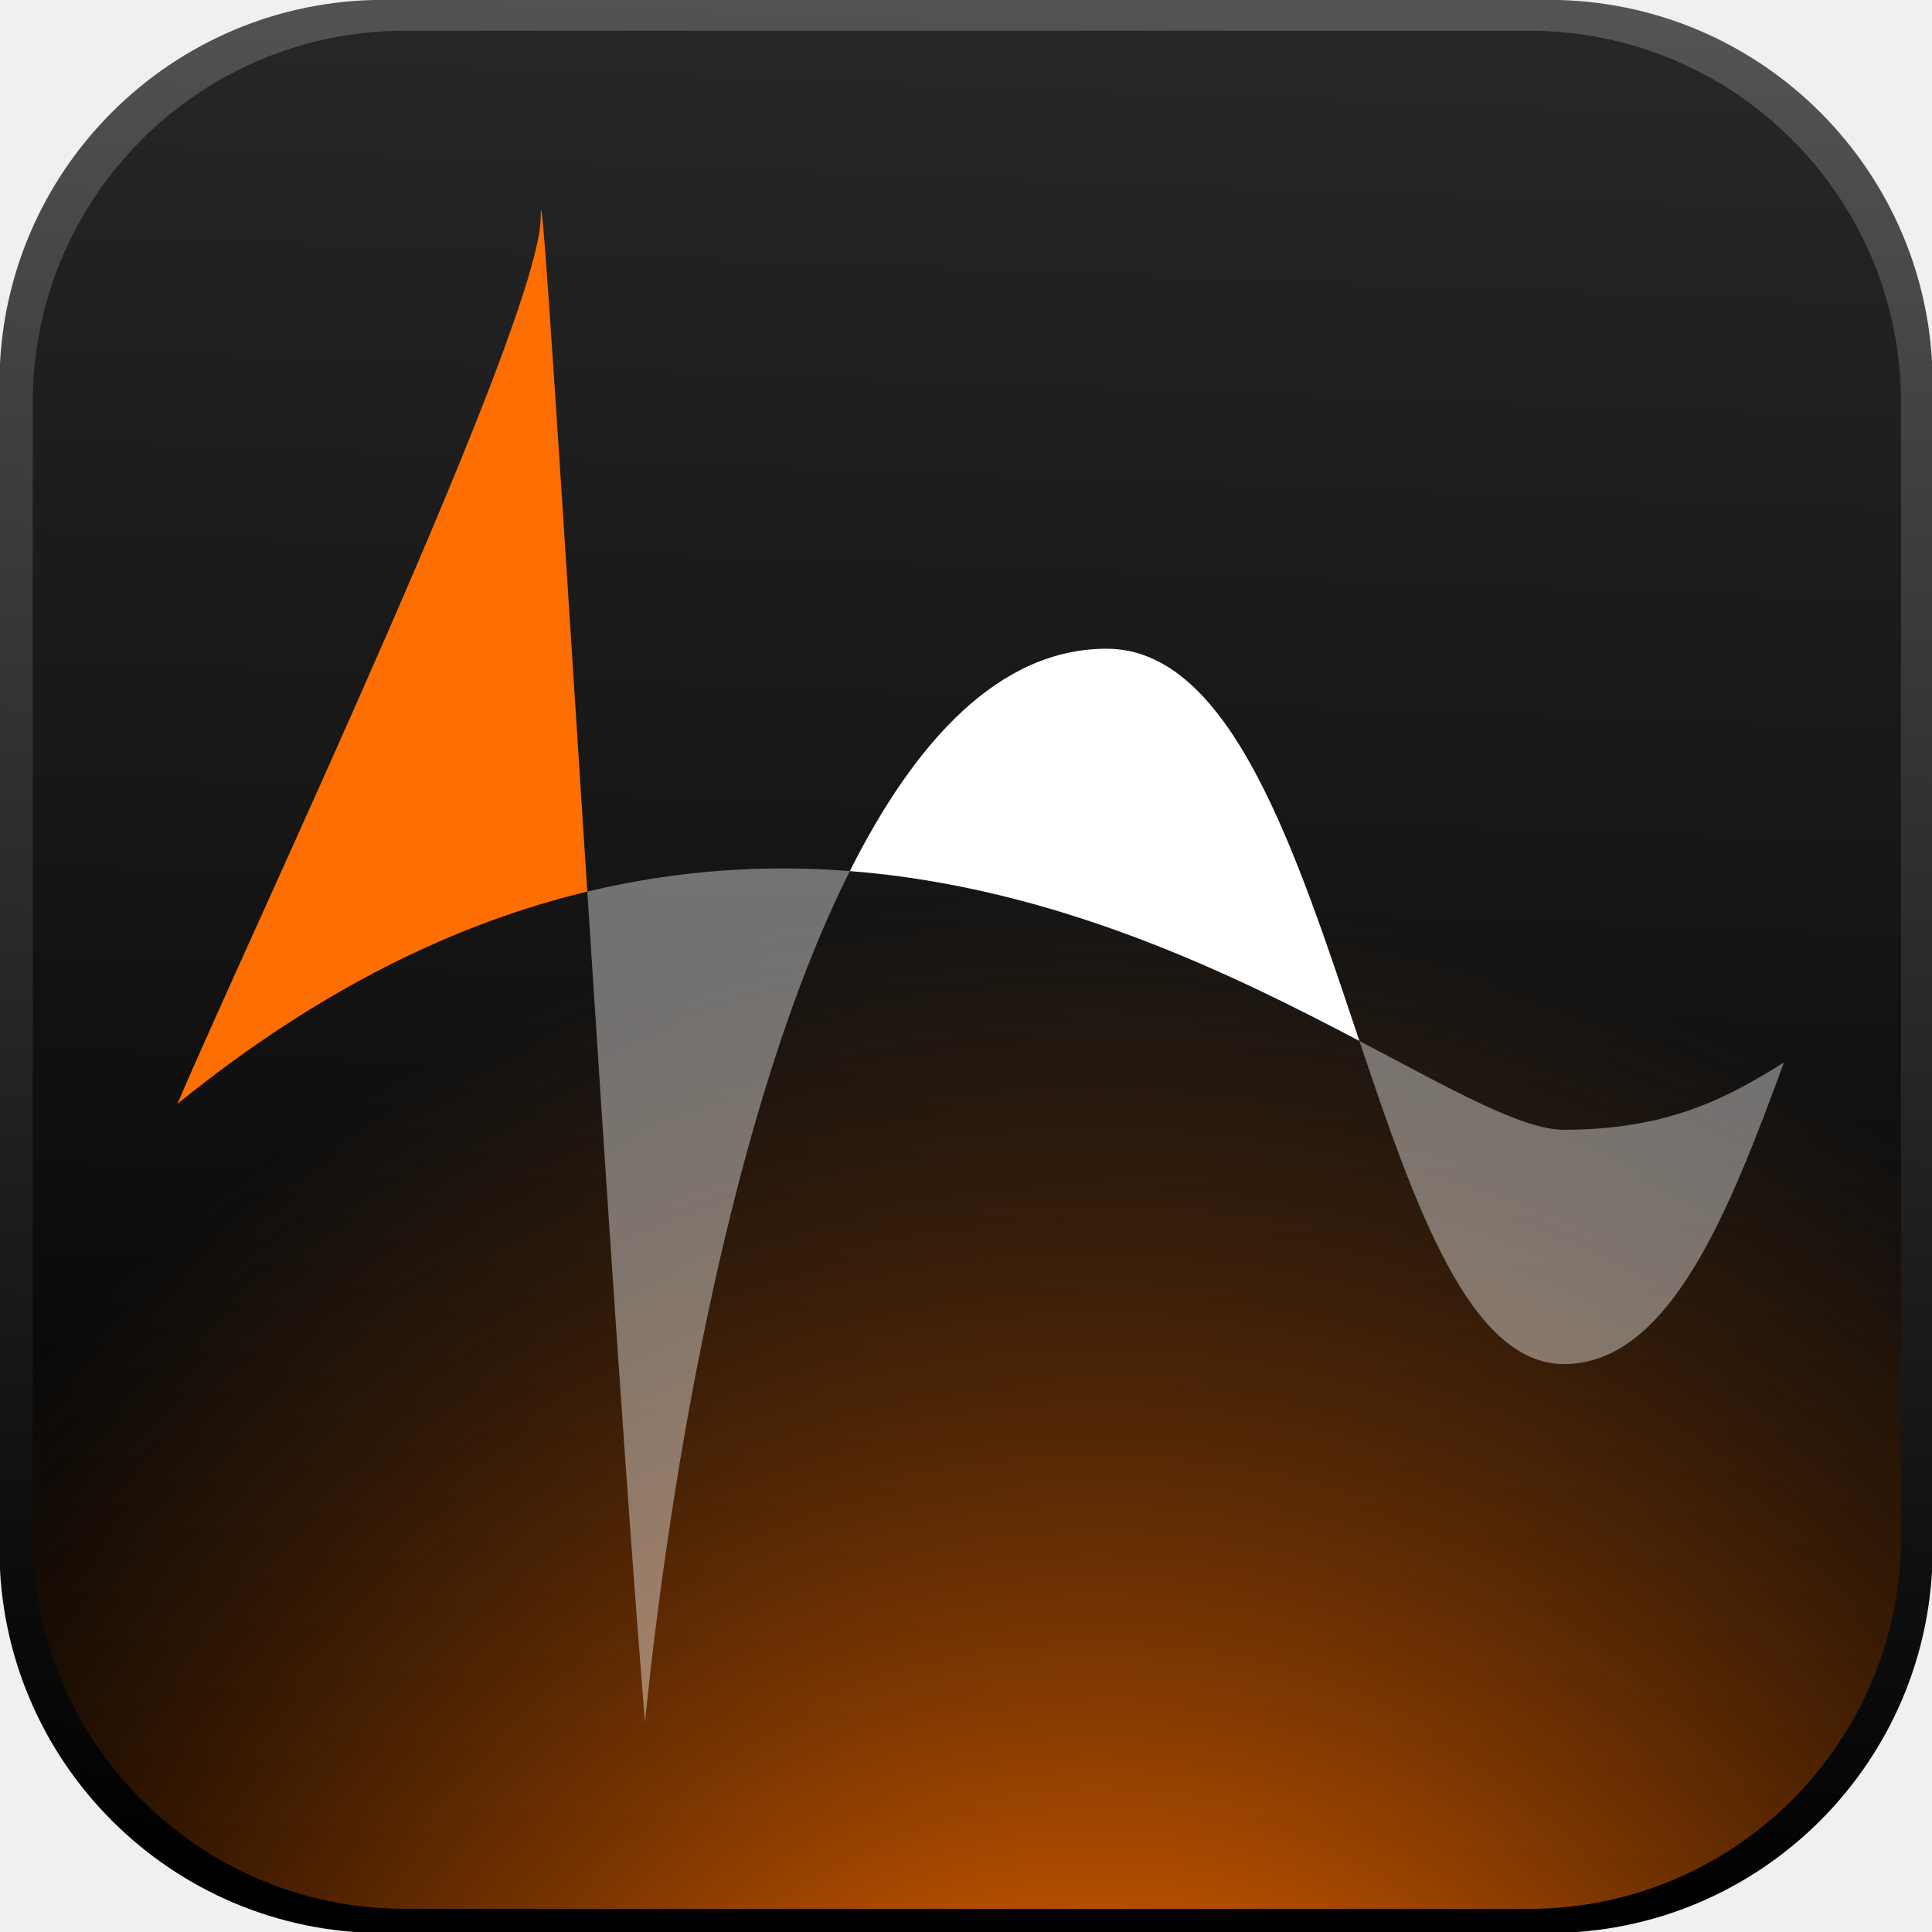
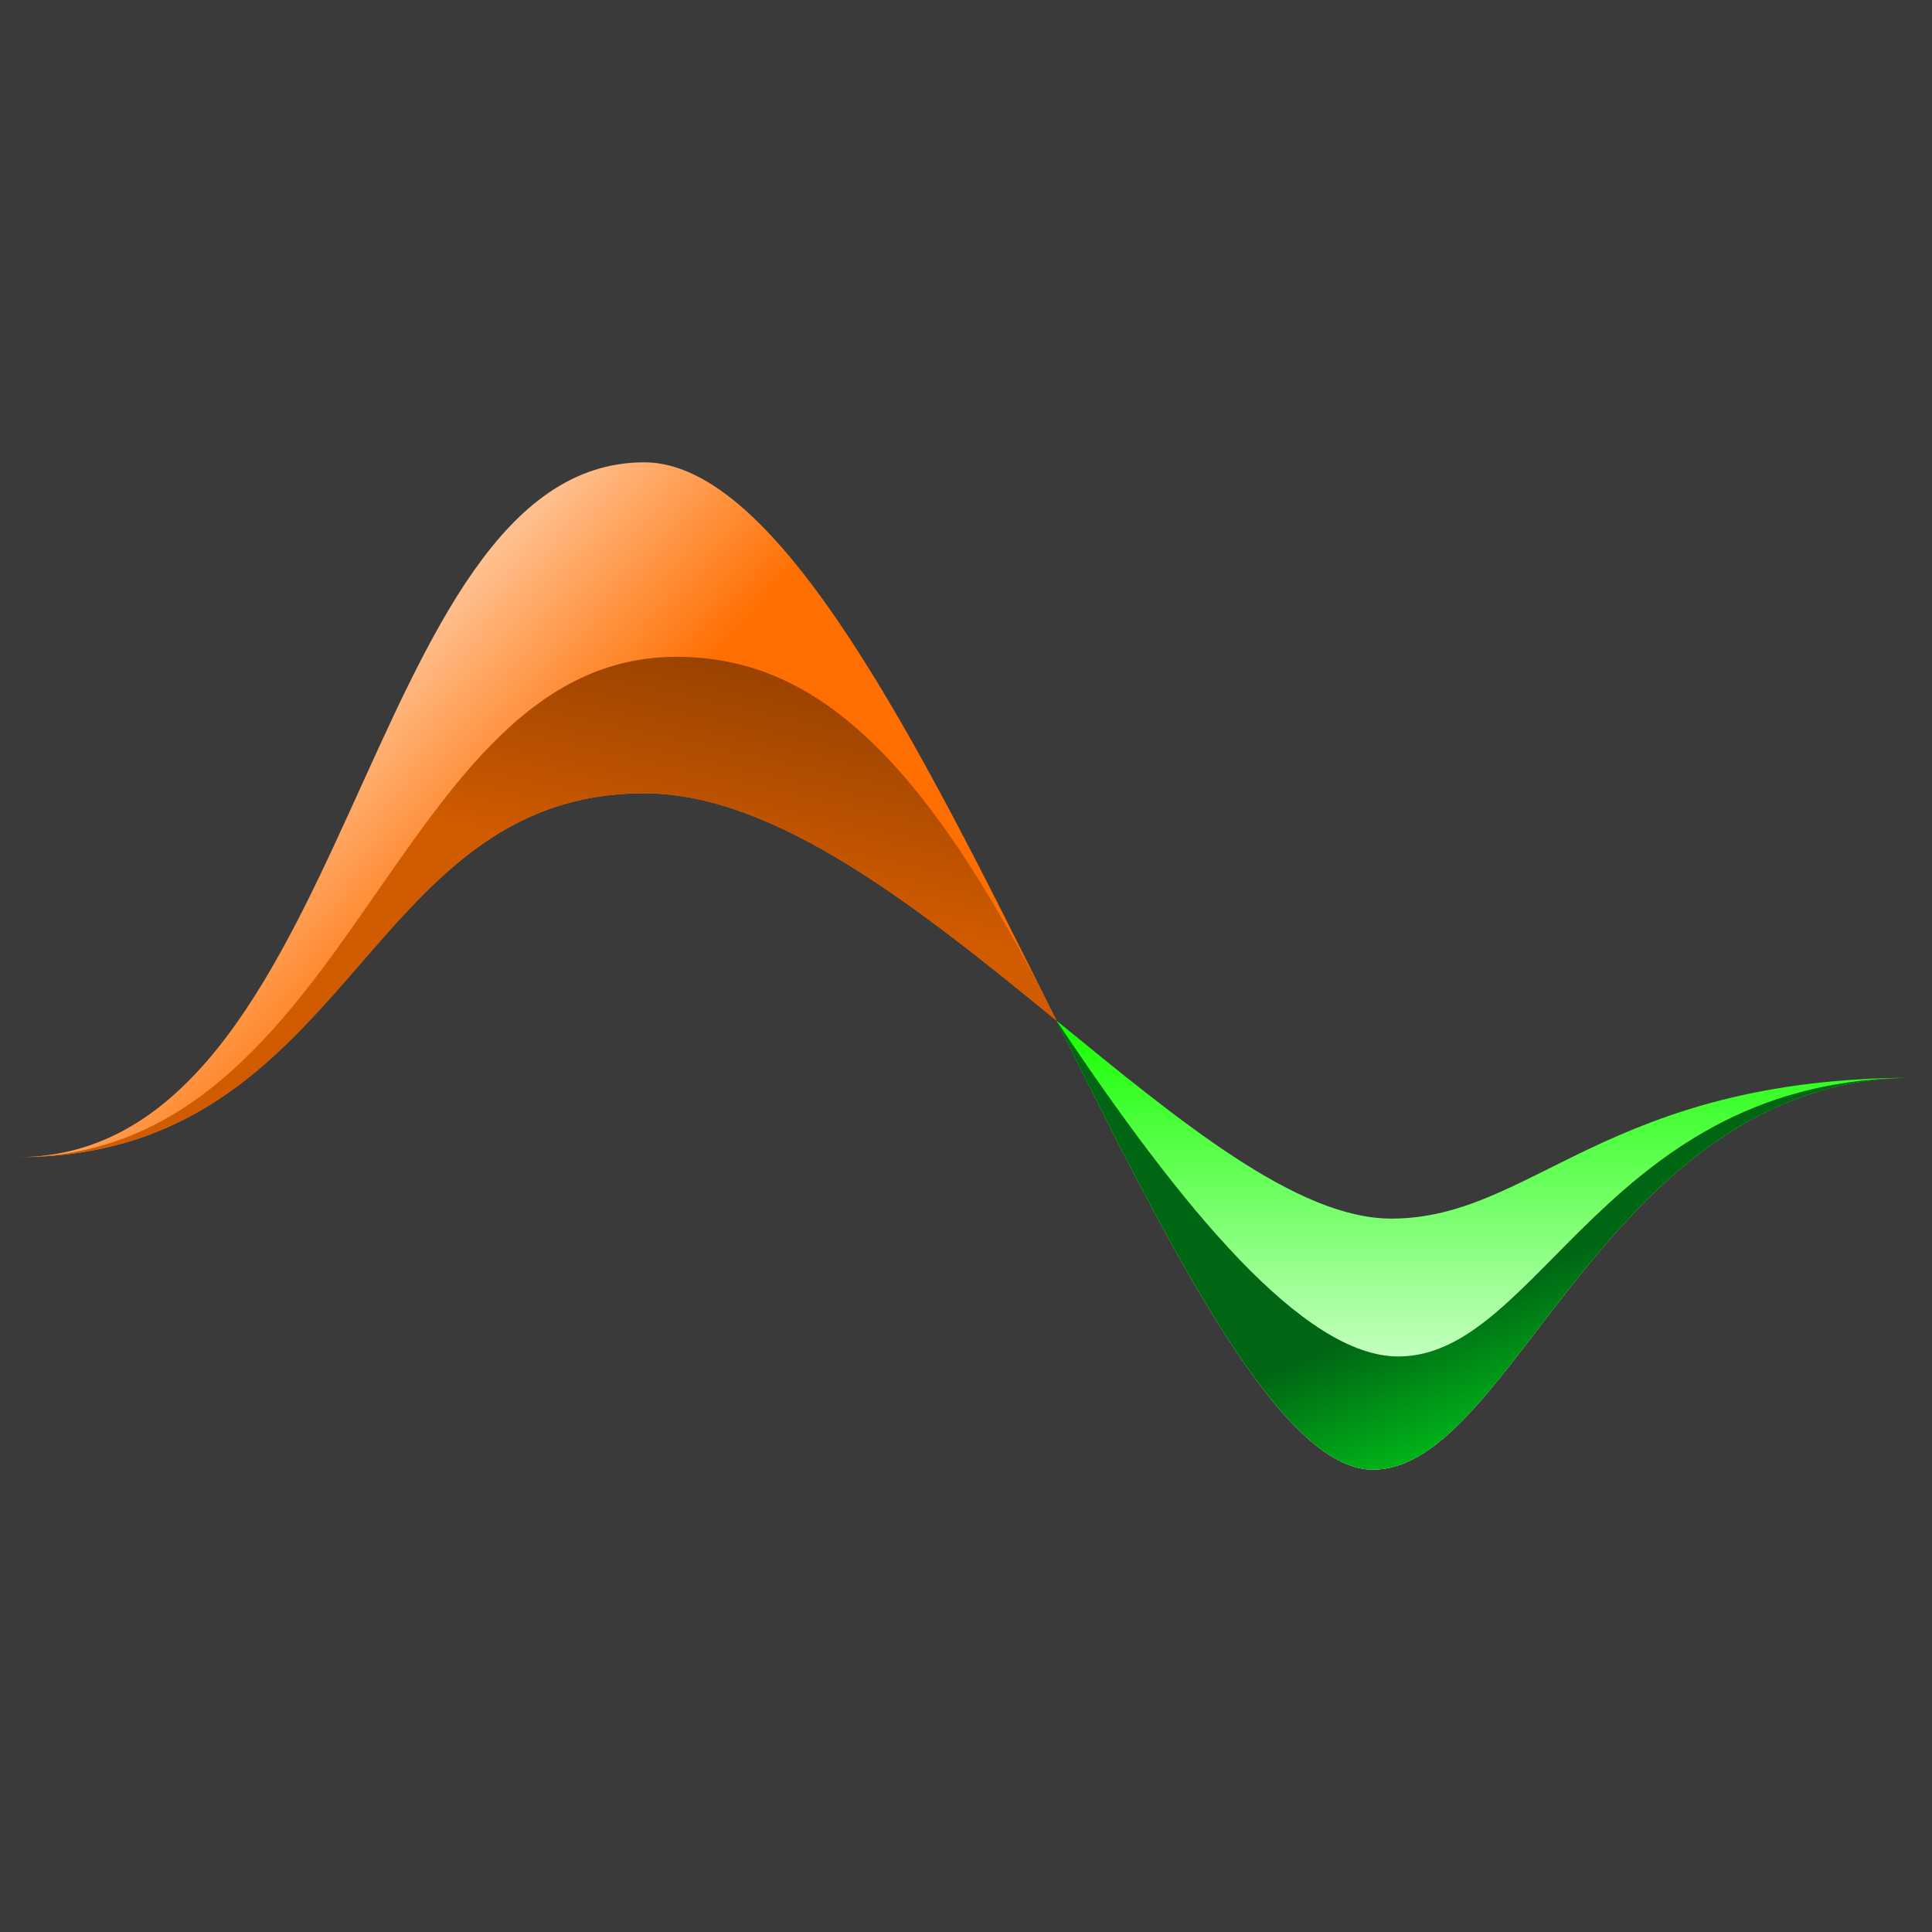
- <svg xmlns="http://www.w3.org/2000/svg" width="1792" height="1792" viewBox="0 0 1792 1792" fill="none">
-   <g clip-path="url(#clip0_2_146)">
-     <mask id="mask0_2_146" style="mask-type:alpha" maskUnits="userSpaceOnUse" x="-1" y="-1" width="1794" height="1794">
-       <rect x="-0.497" y="-0.117" width="1793.09" height="1793.09" rx="356" fill="#D9D9D9" />
-     </mask>
-     <g mask="url(#mask0_2_146)">
-       <rect x="-111.507" y="-489.086" width="2146.2" height="2345.77" fill="url(#paint0_linear_2_146)" />
-     </g>
-     <mask id="mask1_2_146" style="mask-type:alpha" maskUnits="userSpaceOnUse" x="30" y="28" width="1734" height="1743">
-       <rect x="30.37" y="28.512" width="1732.91" height="1742.02" rx="345" fill="#D9D9D9" />
-     </mask>
-     <g mask="url(#mask1_2_146)">
-       <rect x="-58.553" y="-46.629" width="1893" height="1914.61" fill="url(#paint1_radial_2_146)" />
-     </g>
-     <path d="M1450.7 1047.91C1411.81 1047.91 1346.9 1010.74 1260.91 965.51C1312.72 1120.04 1363.69 1265.21 1450.7 1265.21C1549.09 1265.21 1604.66 1121.46 1654.67 985.49C1605.43 1015.91 1550.6 1047.91 1450.7 1047.91Z" fill="white" fill-opacity="0.4" />
-     <path d="M1026.37 601.719C928.396 601.719 850.062 684.853 788.258 807.953C978.203 822.782 1140.29 902.073 1260.9 965.51C1201.95 789.675 1141.89 601.719 1026.37 601.719Z" fill="white" />
-     <path d="M598.227 1597.43C582.651 1406.28 562.564 1102.83 544.739 826.976C629.877 806.513 711.351 801.949 788.259 807.953C678.936 1025.7 621.335 1368.5 598.227 1597.43Z" fill="white" fill-opacity="0.4" />
-     <path d="M501.556 201.041C501.556 298.142 230.399 869.041 164.514 1023.94C296.867 916.529 424.459 855.886 544.739 826.976C521.17 462.227 501.556 145.752 501.556 201.041Z" fill="#FF6E00" />
-   </g>
+ <svg xmlns="http://www.w3.org/2000/svg" width="512" height="512" viewBox="0 0 512 512" fill="none">
+   <rect width="512" height="512" fill="#3A3A3A" />
+   <path d="M170.722 122.521C95.436 122.521 93.799 306.658 4.601 306.658C93.654 306.658 95.558 210.234 170.722 210.234C205.76 210.234 244.001 241.063 279.992 270.474L278.946 268.374C243.807 197.775 206.35 122.521 170.722 122.521Z" fill="url(#paint0_linear_2_9)" />
+   <path d="M179.275 174.067C103.988 174.067 93.799 306.658 4.601 306.658C93.654 306.658 95.558 210.234 170.722 210.234C205.76 210.234 244.001 241.063 279.992 270.474C244.55 199.276 215.256 174.067 179.275 174.067Z" fill="url(#paint1_linear_2_9)" />
+   <path d="M507.399 285.616C425.566 285.616 401.434 389.479 363.791 389.479C339.501 389.479 310.646 332.056 279.992 270.474C312.816 297.298 343.768 322.942 368.709 322.942C406.292 322.942 425.699 285.616 507.399 285.616Z" fill="url(#paint2_linear_2_9)" />
+   <path d="M507.399 285.616C425.566 285.616 401.434 389.479 363.791 389.479C339.501 389.479 310.646 332.056 279.992 270.474C313.397 320.611 345.628 359.476 370.57 359.476C408.152 359.476 425.699 285.616 507.399 285.616Z" fill="url(#paint3_linear_2_9)" />
  <defs>
-     <linearGradient id="paint0_linear_2_146" x1="890.373" y1="1748.36" x2="1045.64" y2="-2397.76" gradientUnits="userSpaceOnUse">
-       <stop />
-       <stop offset="1" stop-color="#C6C6C6" />
+     <linearGradient id="paint0_linear_2_9" x1="-28.143" y1="247.207" x2="55.091" y2="323.073" gradientUnits="userSpaceOnUse">
+       <stop stop-color="white" />
+       <stop offset="0.575" stop-color="#FFAC6C" />
+       <stop offset="1" stop-color="#FF6E00" />
    </linearGradient>
-     <radialGradient id="paint1_radial_2_146" cx="0" cy="0" r="1" gradientUnits="userSpaceOnUse" gradientTransform="translate(1027.24 2198.26) rotate(-103.631) scale(1376.3 1360.77)">
-       <stop offset="0.125" stop-color="#FF6F00" />
-       <stop offset="1" stop-opacity="0.53" />
-     </radialGradient>
-     <clipPath id="clip0_2_146">
-       <rect width="1792" height="1792" fill="white" />
-     </clipPath>
+     <linearGradient id="paint1_linear_2_9" x1="203.091" y1="94.412" x2="172.791" y2="231.16" gradientUnits="userSpaceOnUse">
+       <stop offset="0.411" stop-color="#833900" />
+       <stop offset="0.57" stop-color="#984200" />
+       <stop offset="1" stop-color="#D15B00" />
+     </linearGradient>
+     <linearGradient id="paint2_linear_2_9" x1="393.695" y1="270.474" x2="393.695" y2="389.479" gradientUnits="userSpaceOnUse">
+       <stop stop-color="#15FF00" />
+       <stop offset="1" stop-color="white" />
+     </linearGradient>
+     <linearGradient id="paint3_linear_2_9" x1="401.755" y1="413.288" x2="376.246" y2="348.334" gradientUnits="userSpaceOnUse">
+       <stop stop-color="#00FF1E" />
+       <stop offset="1" stop-color="#006614" />
+     </linearGradient>
  </defs>
</svg>
